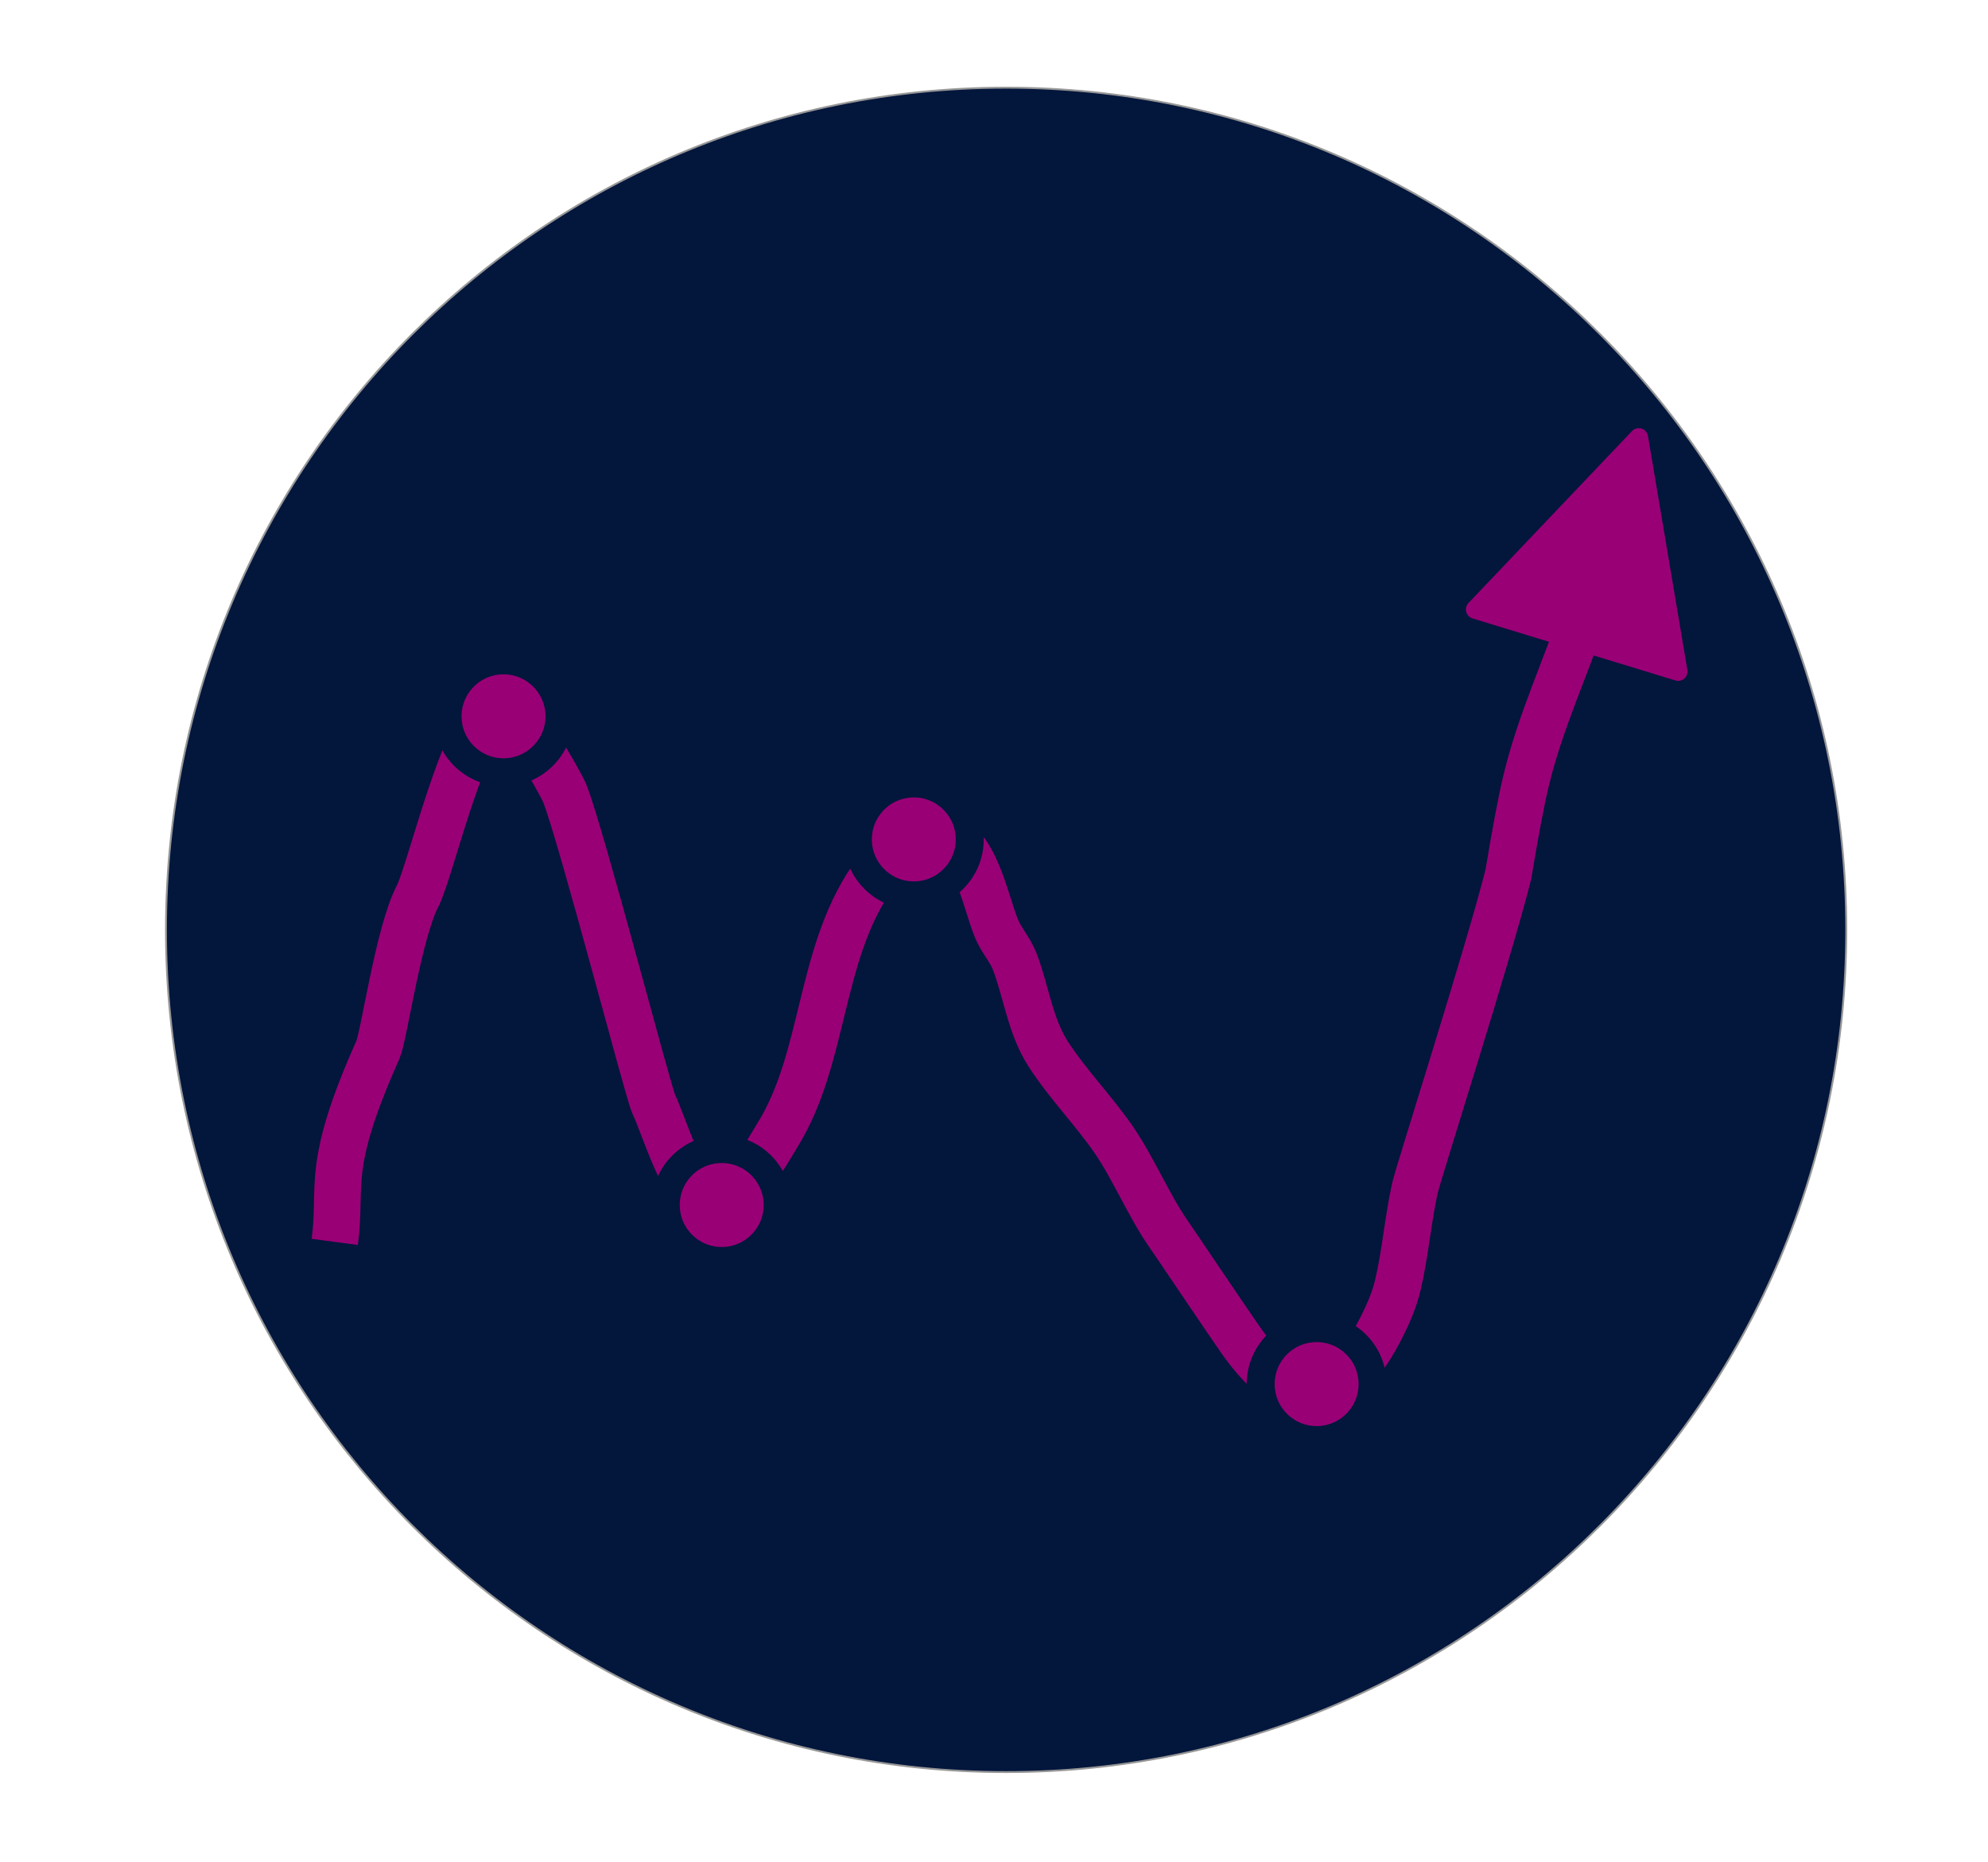
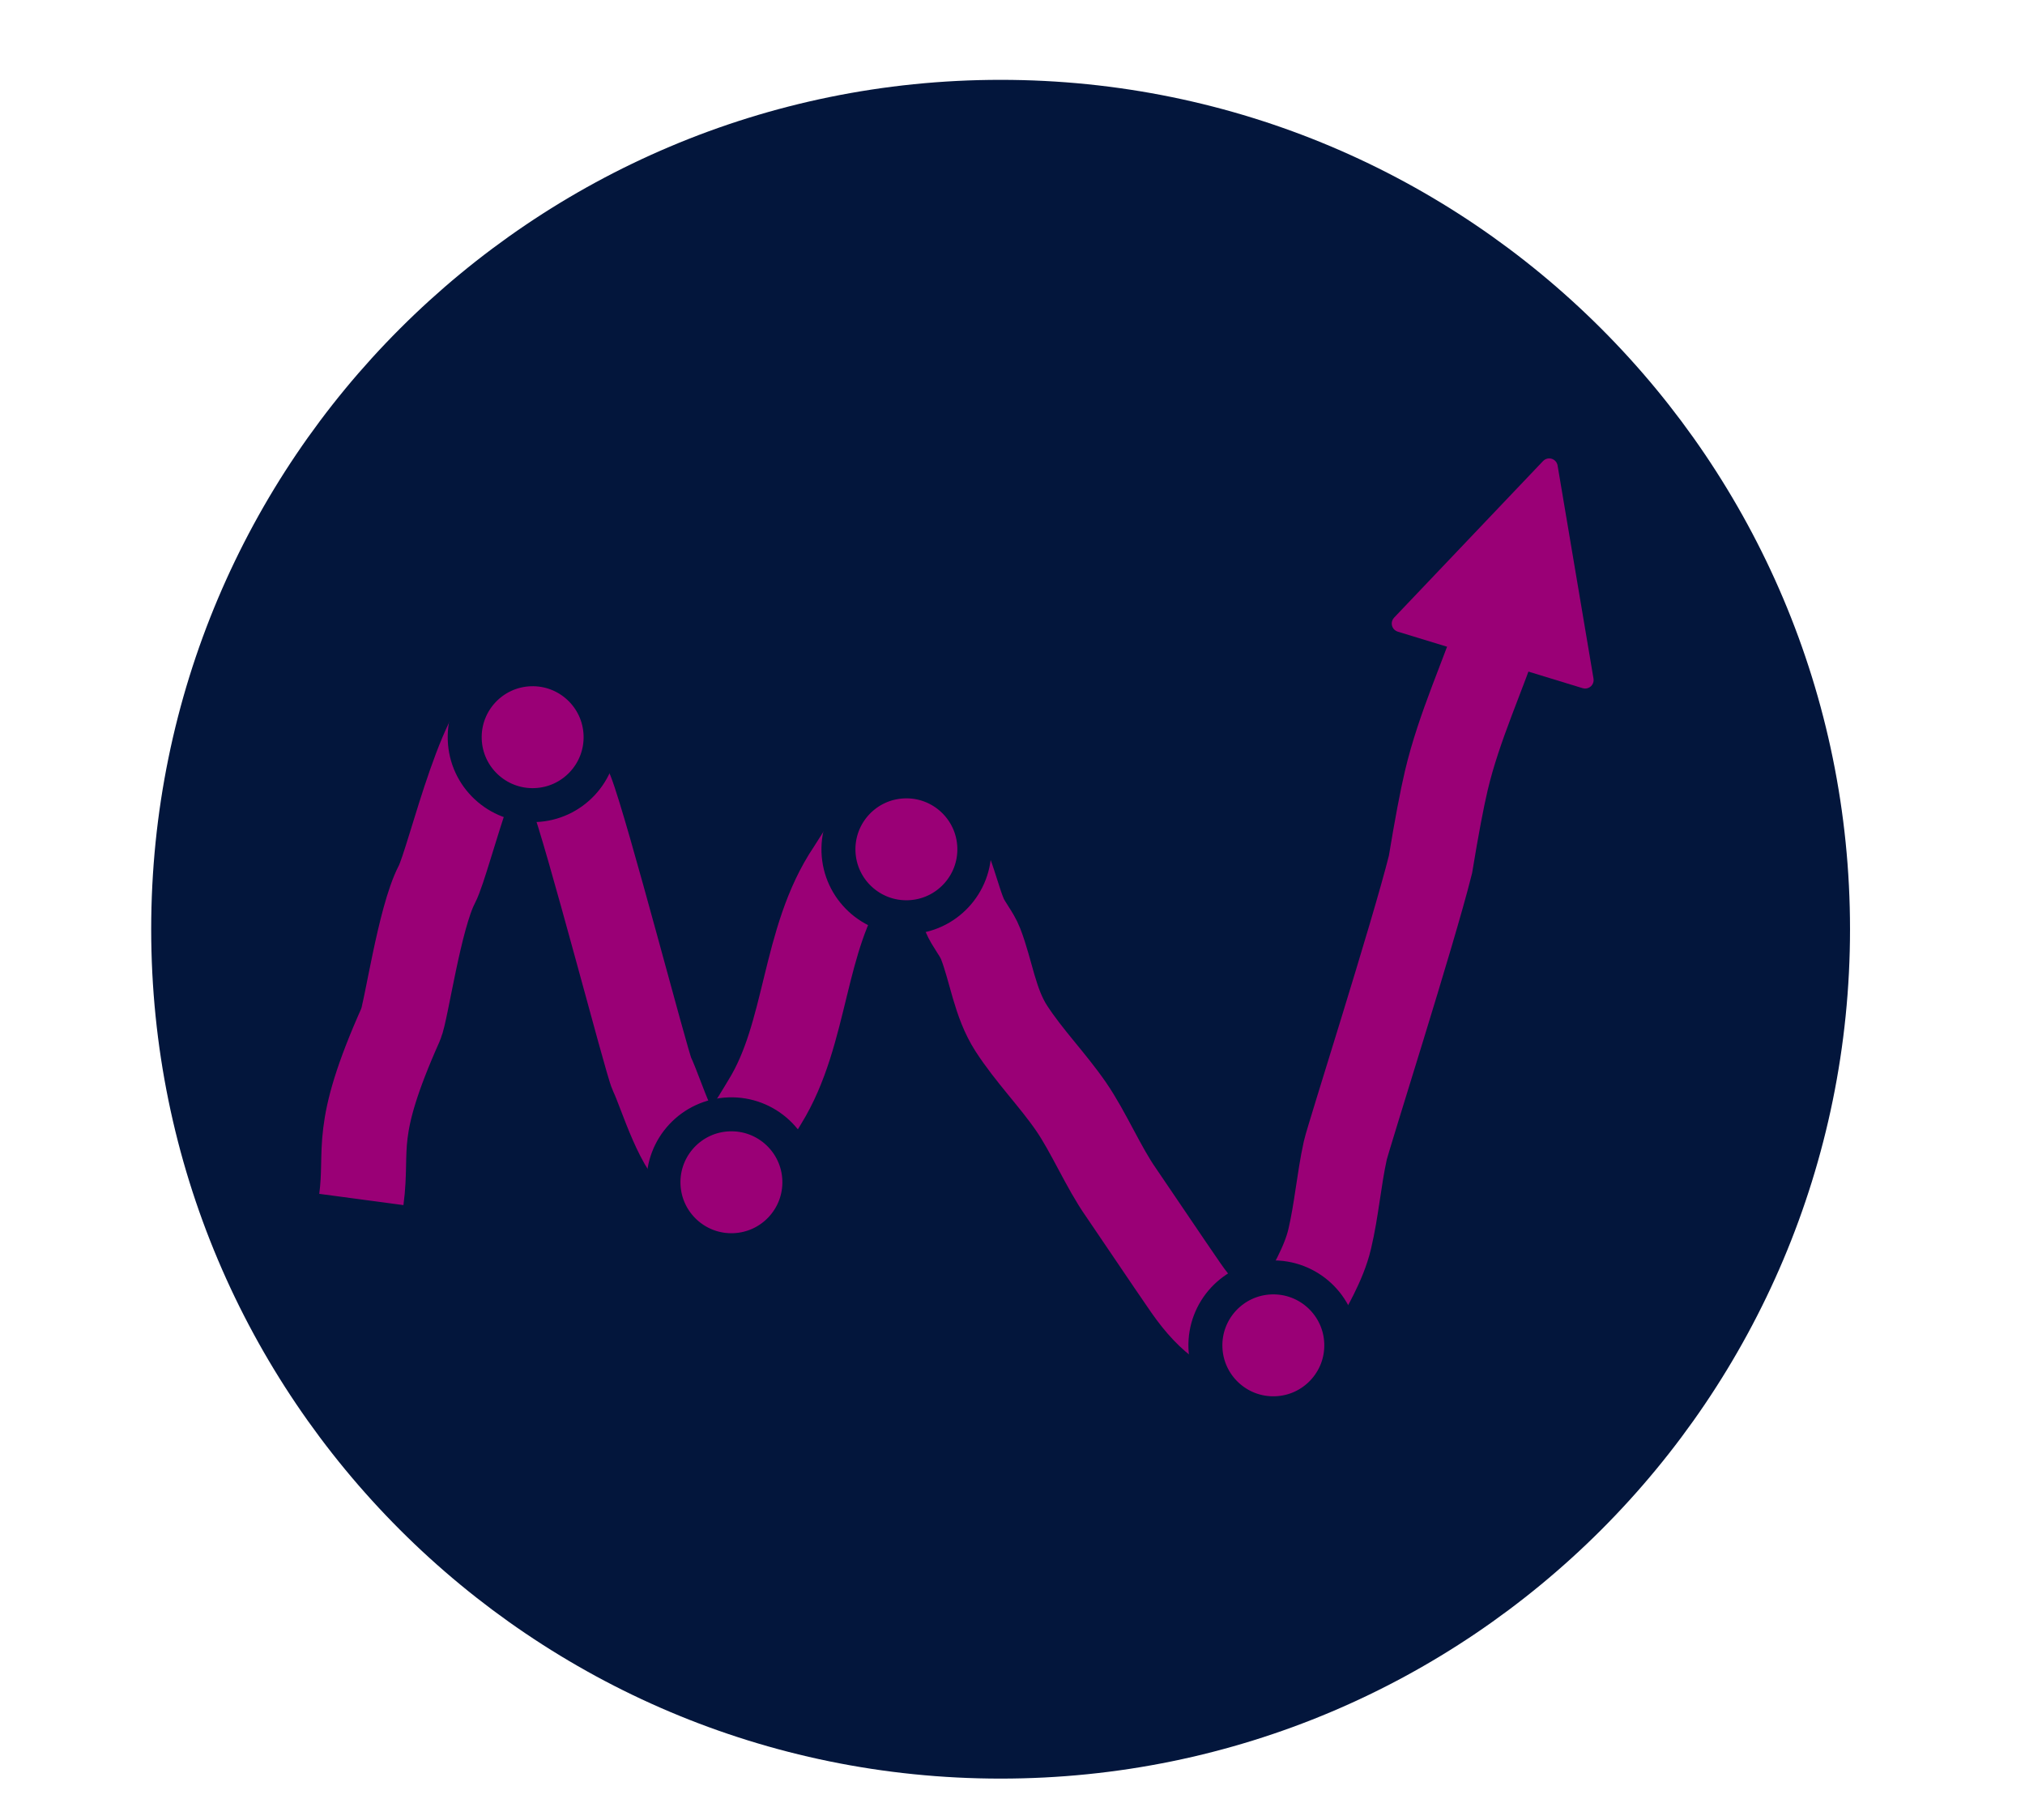
- <svg xmlns="http://www.w3.org/2000/svg" width="1066px" height="998px" viewBox="0 0 1066 998" version="1.1">
-   <g id="Logo-nobg" stroke="none" stroke-width="1" fill="none" fill-rule="evenodd">
-     <g id="background" transform="translate(89, 47)" fill="#03163C" stroke="#979797">
-       <ellipse id="Oval" cx="450.5" cy="451.5" rx="450.5" ry="451.5" />
+ <svg xmlns="http://www.w3.org/2000/svg" width="1192px" height="1071px" viewBox="0 0 1192 1071" version="1.1">
+   <g id="Logo-thick" stroke="none" stroke-width="1" fill="none" fill-rule="evenodd">
+     <g id="background" transform="translate(89, 47)" fill="#03163C">
+       <circle id="Oval" cx="500" cy="500" r="500" />
    </g>
-     <g id="logo-nobg" transform="translate(563.3026, 495.6893) rotate(-2) translate(-563.3026, -495.6893) translate(173.8026, 213.6893)">
-       <path d="M-4.54747351e-13,438.588 C5.182,407.995 -4.129,399.56 26.745,336.416 C30.241,329.265 39.9,274.189 50.877,254.824 C59.028,240.444 83.03,147.193 103.224,152.489 C105.307,153.035 129.171,195.491 131.718,202.76 C140.048,226.529 170.713,364.297 173.477,370.648 C178.88,383.066 187.25,417.616 200.759,425.903 C212.59,433.161 234.926,396.126 239.421,389.388 C265.92,349.67 264.867,294.804 293.856,254.824 C300.608,245.512 313.436,221.637 330.737,228.709 C351.596,237.236 354.32,266.675 360.618,283.421 C362.925,289.555 367.415,294.733 369.574,300.92 C375.176,316.973 376.664,335.899 385.842,351.255 C395.755,367.84 409.01,382.222 419.416,398.501 C429.195,413.798 437.239,435.017 447.12,450.178 C450.083,454.725 473.963,493.118 483.275,507.585 C510.723,550.226 537.325,544.597 559.82,503.024 C563.487,496.248 566.812,489.177 568.85,481.746 C573.51,464.751 575.457,447.101 579.836,430.032 C581.856,422.159 624.367,303.576 635.842,263.449 C640.251,241.539 643.929,225.199 646.874,214.429 C655.55,182.697 670.66,153.738 682,123" id="Path" stroke="#9A0076" stroke-width="25" />
+     <g id="logo-nobg" transform="translate(596.849, 545.9939) rotate(-2) translate(-596.849, -545.9939) translate(207.349, 253.9939)">
+       <path d="M-4.54747351e-13,438.588 C5.182,407.995 -4.129,399.56 26.745,336.416 C30.241,329.265 39.9,274.189 50.877,254.824 C59.028,240.444 83.03,147.193 103.224,152.489 C105.307,153.035 129.171,195.491 131.718,202.76 C140.048,226.529 170.713,364.297 173.477,370.648 C178.88,383.066 187.25,417.616 200.759,425.903 C212.59,433.161 234.926,396.126 239.421,389.388 C265.92,349.67 264.867,294.804 293.856,254.824 C300.608,245.512 313.436,221.637 330.737,228.709 C351.596,237.236 354.32,266.675 360.618,283.421 C362.925,289.555 367.415,294.733 369.574,300.92 C375.176,316.973 376.664,335.899 385.842,351.255 C395.755,367.84 409.01,382.222 419.416,398.501 C429.195,413.798 437.239,435.017 447.12,450.178 C450.083,454.725 473.963,493.118 483.275,507.585 C510.723,550.226 537.325,544.597 559.82,503.024 C563.487,496.248 566.812,489.177 568.85,481.746 C573.51,464.751 575.457,447.101 579.836,430.032 C581.856,422.159 624.367,303.576 635.842,263.449 C640.251,241.539 643.929,225.199 646.874,214.429 C655.55,182.697 670.66,153.738 682,123" id="Path" stroke="#9A0076" stroke-width="50" />
      <path d="M700.805,26.842 L757.715,140.662 C758.95,143.132 757.949,146.135 755.479,147.37 C754.785,147.717 754.019,147.898 753.243,147.898 L639.423,147.898 C636.662,147.898 634.423,145.659 634.423,142.898 C634.423,142.122 634.604,141.356 634.951,140.662 L691.861,26.842 C693.096,24.372 696.099,23.371 698.569,24.606 C699.537,25.09 700.321,25.874 700.805,26.842 Z" id="Triangle" fill="#9A0076" transform="translate(696.3329, 82.89777) rotate(19) translate(-696.3329, -82.89777) " />
-       <g id="points" transform="translate(70, 130)" fill="#9A0076" stroke="#03163C" stroke-width="15">
-         <circle id="Oval" cx="30.274" cy="30.143" r="30" />
-         <circle id="Oval" cx="247.837" cy="103.78" r="30" />
-         <circle id="Oval" cx="138.059" cy="296.066" r="30" />
-         <circle id="Oval" cx="453.514" cy="403.141" r="30" />
+       <g id="points" transform="translate(70, 130)" fill="#9A0076" stroke="#03163C" stroke-width="20">
+         <circle id="Oval" cx="40.274" cy="40.143" r="40" />
+         <circle id="Oval" cx="257.837" cy="113.78" r="40" />
+         <circle id="Oval" cx="148.059" cy="306.066" r="40" />
+         <circle id="Oval" cx="463.514" cy="413.141" r="40" />
      </g>
    </g>
  </g>
</svg>
